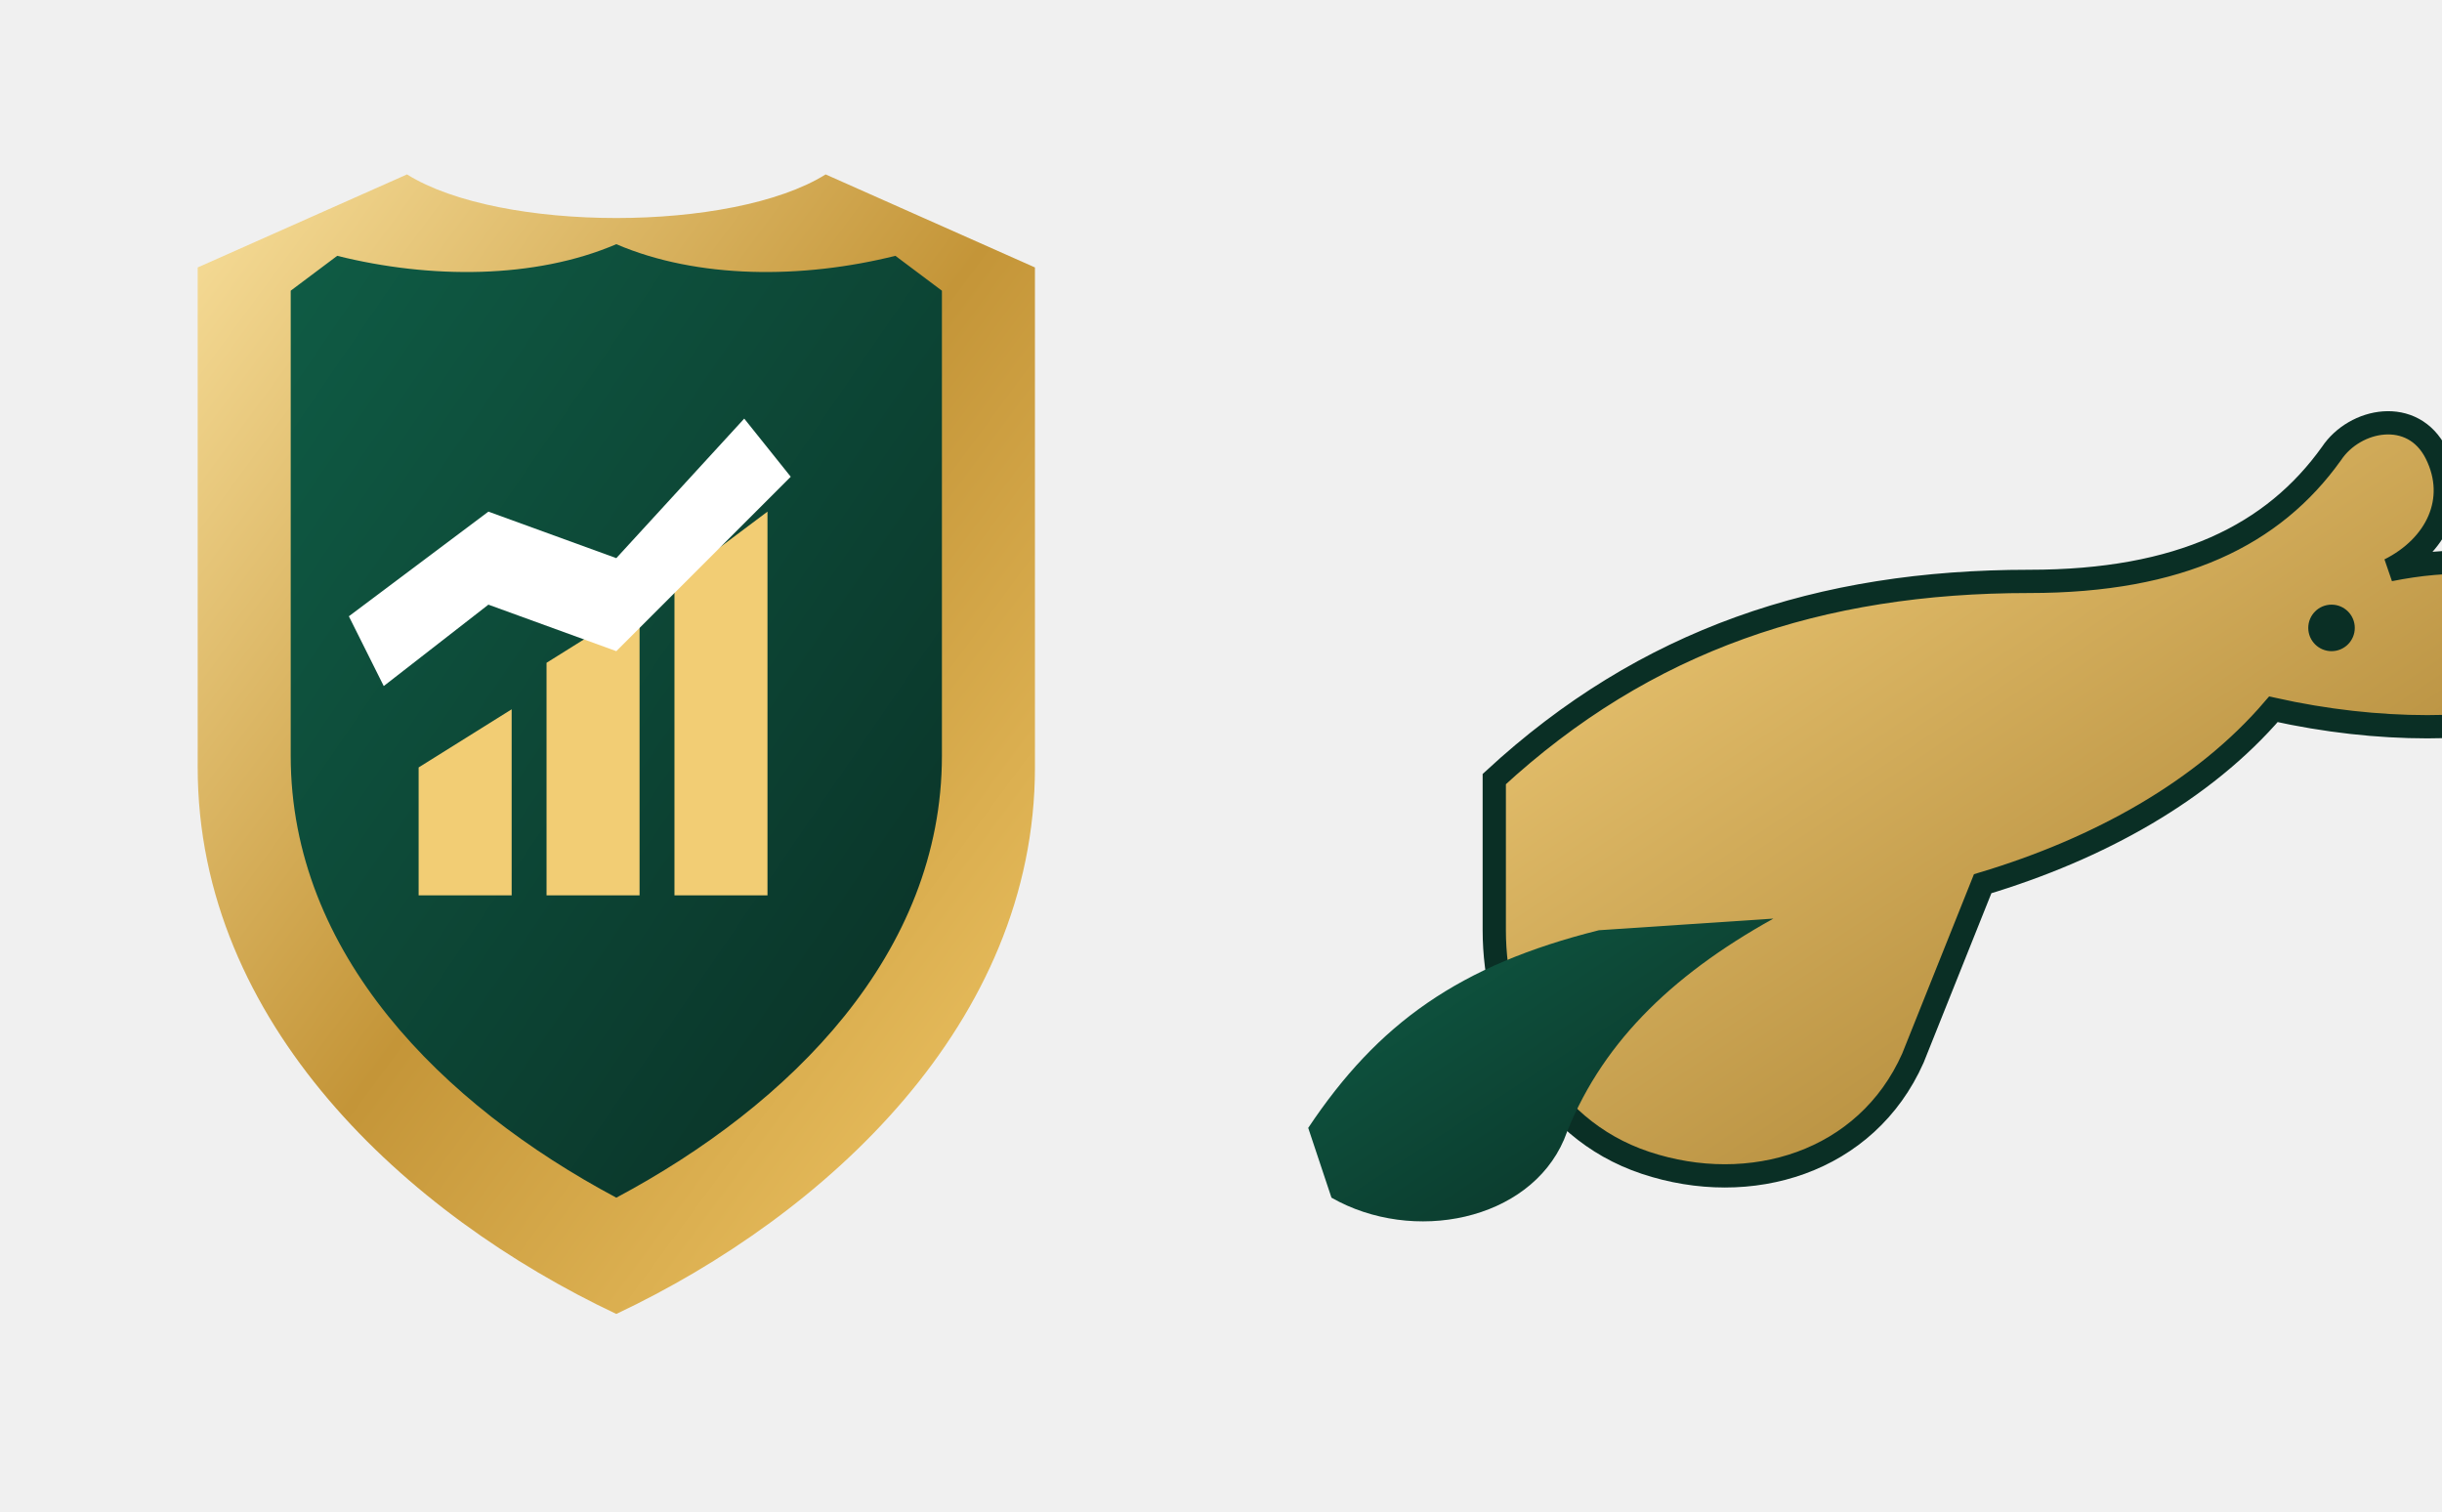
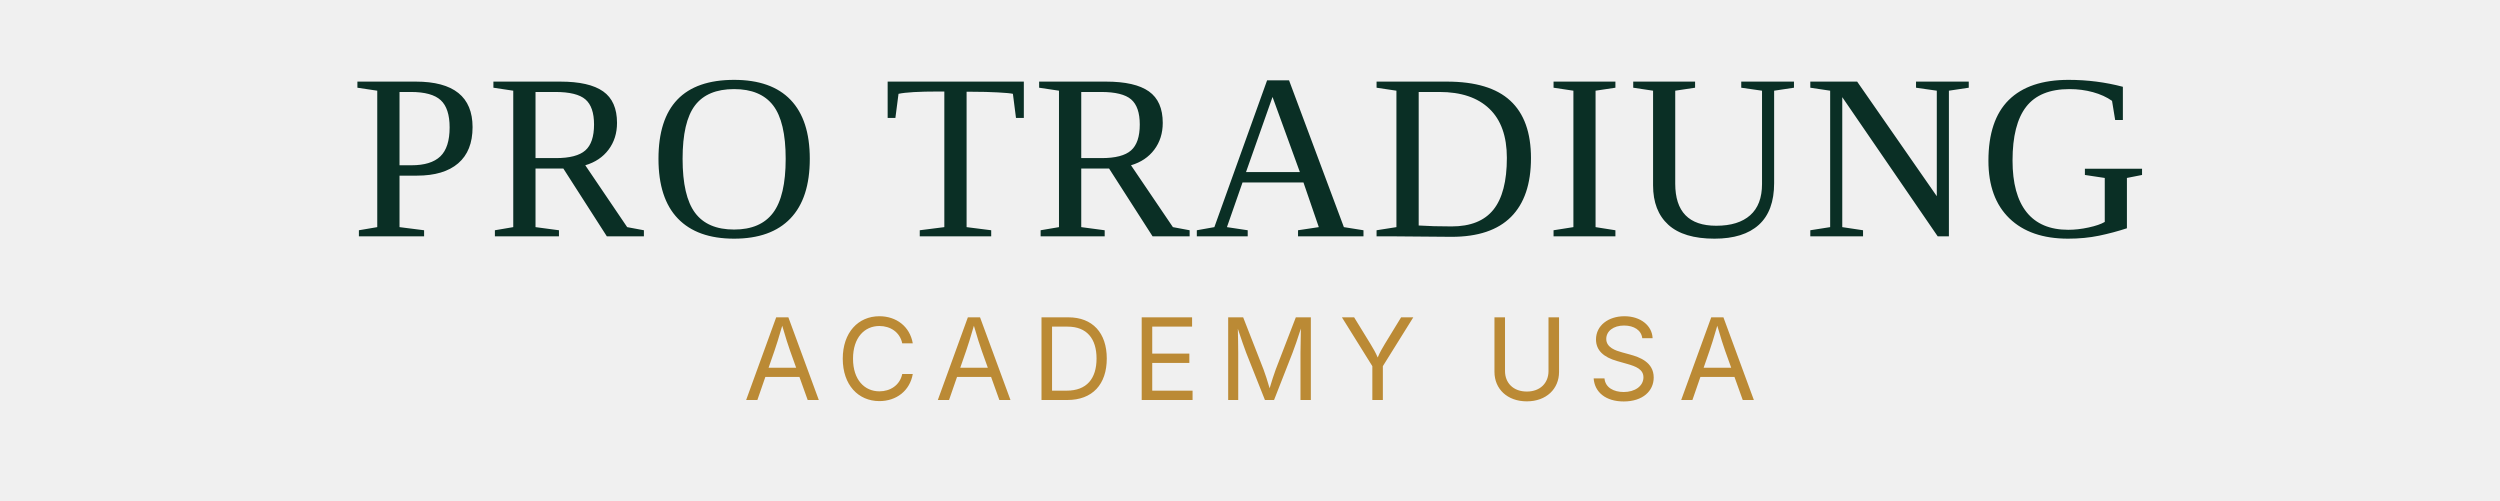
- <svg xmlns="http://www.w3.org/2000/svg" width="420" height="260" viewBox="0 0 420 260" role="img" aria-labelledby="title desc">
+ <svg xmlns="http://www.w3.org/2000/svg" width="1100" height="220" viewBox="0 0 1100 220" role="img" aria-labelledby="title desc">
  <defs>
    <linearGradient id="gold" x1="0%" y1="0%" x2="100%" y2="100%">
      <stop offset="0%" stop-color="#f8df9b" />
      <stop offset="50%" stop-color="#c49538" />
      <stop offset="100%" stop-color="#f3ca69" />
    </linearGradient>
-     <linearGradient id="green" x1="0%" y1="0%" x2="100%" y2="100%">
-       <stop offset="0%" stop-color="#0f5c45" />
-       <stop offset="100%" stop-color="#0a2f25" />
-     </linearGradient>
-     <linearGradient id="bullGold" x1="0%" y1="0%" x2="100%" y2="100%">
-       <stop offset="0%" stop-color="#f5d17d" />
-       <stop offset="100%" stop-color="#9a7123" />
-     </linearGradient>
  </defs>
-   <g transform="translate(10,24)">
-     <path d="M60 6 C76 16, 116 16, 132 6 L168 22 L168 108 C168 152, 132 185, 96 202 C60 185, 24 152, 24 108 L24 22 Z" fill="url(#gold)" />
-     <path d="M96 18 C110 24, 128 24, 144 20 L152 26 L152 106 C152 140, 126 166, 96 182 C66 166, 40 140, 40 106 L40 26 L48 20 C64 24, 82 24, 96 18 Z" fill="url(#green)" />
-     <path d="M62 130 L62 108 L78 98 L78 130 Z" fill="#f2cd74" />
-     <path d="M84 130 L84 90 L100 80 L100 130 Z" fill="#f2cd74" />
-     <path d="M106 130 L106 76 L122 64 L122 130 Z" fill="#f2cd74" />
-     <path d="M50 82 L74 64 L96 72 L118 48 L126 58 L96 88 L74 80 L56 94 Z" fill="#ffffff" />
-   </g>
-   <g transform="translate(195,40)">
-     <path d="M62 94 C88 70, 118 60, 154 60 C180 60, 196 52, 206 38 C210 32, 220 30, 224 38 C228 46, 224 54, 216 58 C226 56, 236 56, 246 60 C258 66, 258 78, 246 82 C232 86, 214 86, 196 82 C184 96, 166 106, 146 112 L134 142 C126 160, 106 166, 88 160 C70 154, 62 136, 62 120 Z" fill="url(#bullGold)" stroke="#0a2f25" stroke-width="4" />
-     <path d="M30 154 C42 136, 56 126, 80 120 L110 118 C92 128, 80 140, 74 156 C68 170, 48 174, 34 166 Z" fill="url(#green)" />
-     <circle cx="206" cy="68" r="4" fill="#0a2f25" />
-   </g>
+   <rect x="0" y="0" width="1100" height="220" fill="transparent" />
+   <text x="550" y="104" text-anchor="middle" font-family="Georgia, Times New Roman, serif" font-size="104" fill="#0a2f25" letter-spacing="2">PRO TRADIUNG</text>
+   <line x1="170" y1="150" x2="390" y2="150" stroke="url(#gold)" stroke-width="4" />
+   <text x="550" y="176" text-anchor="middle" font-family="Inter, Arial, sans-serif" font-size="50" fill="#bb8a35" letter-spacing="8">ACADEMY USA</text>
+   <line x1="710" y1="150" x2="930" y2="150" stroke="url(#gold)" stroke-width="4" />
</svg>
